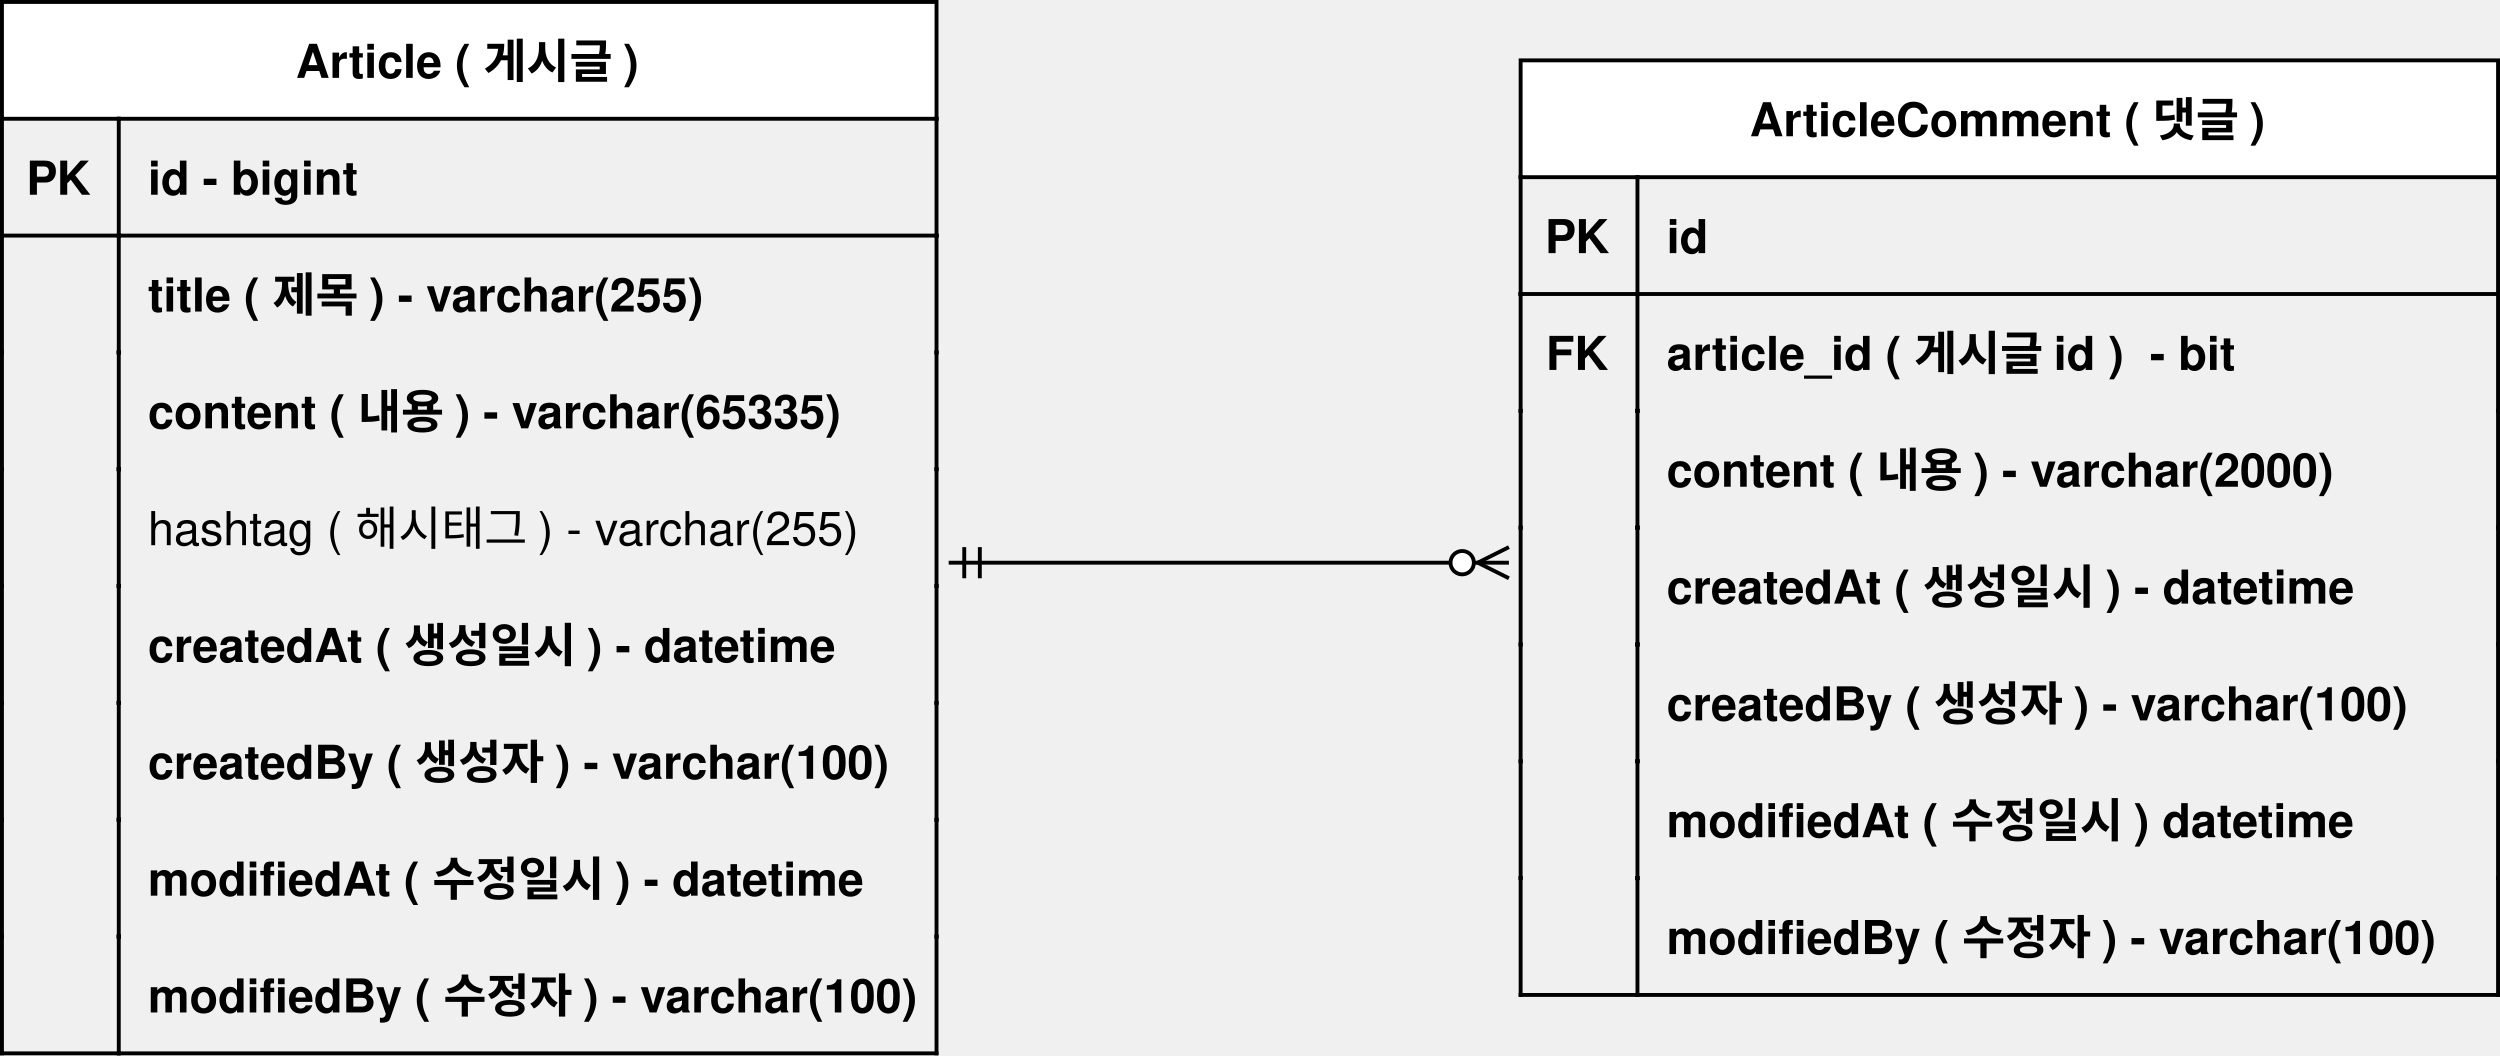
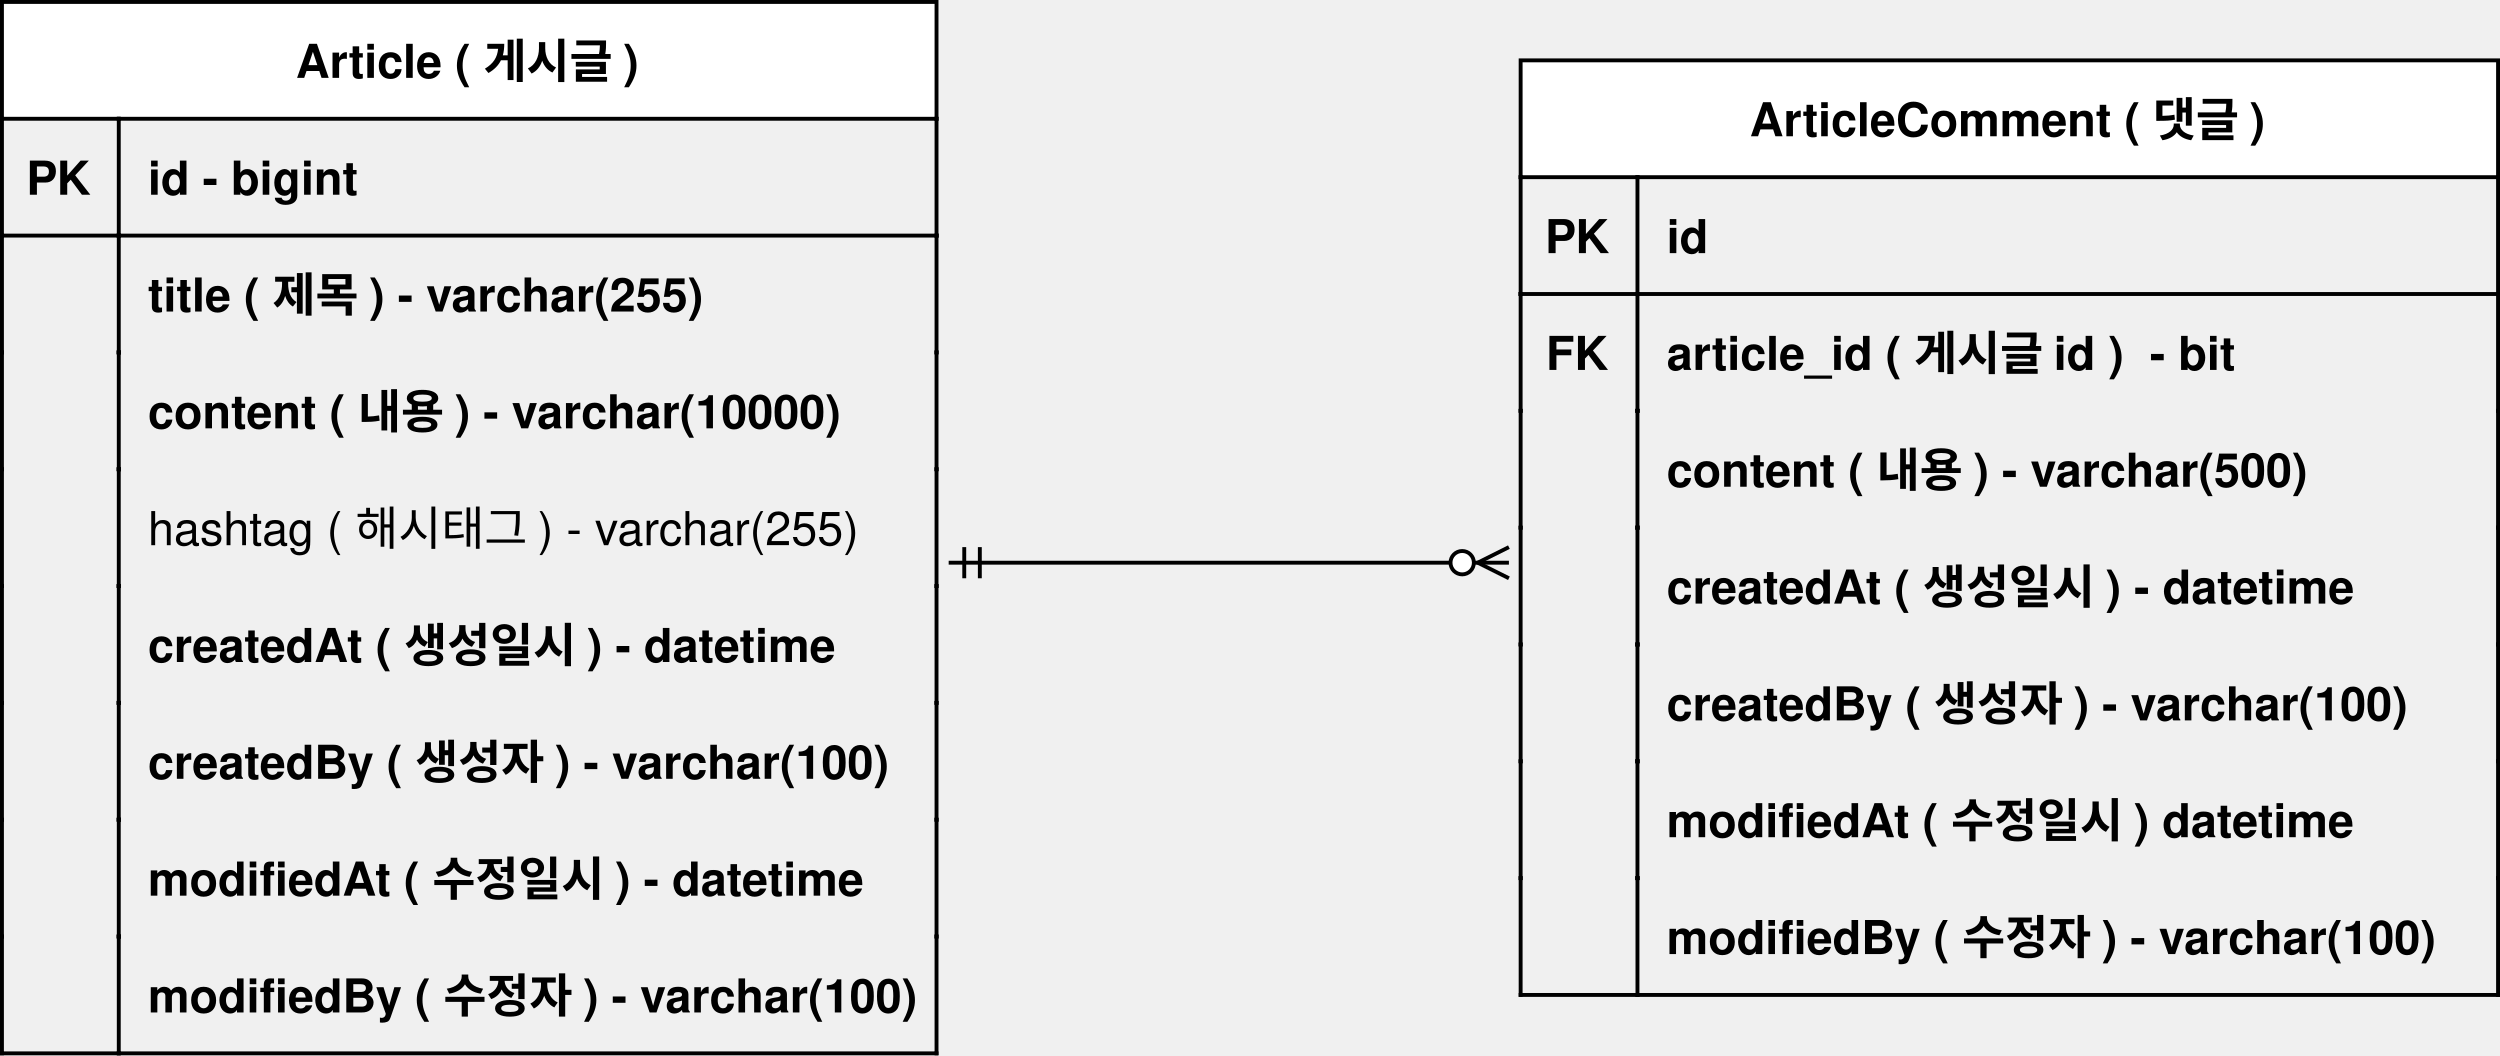
- <svg xmlns="http://www.w3.org/2000/svg" version="1.1" width="642px" height="271px" viewBox="-0.5 -0.5 642 271" content="&lt;mxfile host=&quot;app.diagrams.net&quot; modified=&quot;2022-11-25T12:23:58.787Z&quot; agent=&quot;5.0 (Macintosh; Intel Mac OS X 10_15_7) AppleWebKit/537.36 (KHTML, like Gecko) Chrome/107.0.0.0 Safari/537.36&quot; etag=&quot;wgHKbynj0GLnHgB4f8zE&quot; version=&quot;20.6.0&quot; type=&quot;github&quot;&gt;&lt;diagram id=&quot;R2lEEEUBdFMjLlhIrx00&quot; name=&quot;Page-1&quot;&gt;7Z1db+I4FIZ/jaWZi1b5bMMlCXRmdzuabjvS7F6NXGKCtUmMjNvC/Pq1E5sAJi2ZLQmLI1EVn5iT4PPaT3wSB+BG2fIThfPZFxKjFDhWvATuCDiO7bge/ycsq9JyPZCGhOJYVqoMD/gnkkZLWp9wjBZbFRkhKcPzbeOE5DmasC0bpJS8bFebknR7r3OYIM3wMIGpbv2OYzYrrYFvVfbPCCcztWfbklsyqCpLw2IGY/KyZUJLdkNyJg/xDtEM5ihnfMsXSP9BFPjjGWPimw6Bc8NfU1H7MiEkSRGc48XlhGTcPFnwKjdTmOFUNPOGo1A64rtzx8CNKCGsfJctI5SKWKkwlMd0U7N13Q5U+D3gAy/R428/4Kck/xR8/fP3h+f7hyv7Qnp5humTbN8hZXjCG9uxPvA/MB6C0AFBBMYRCEIwiApLAAK+M+ujbEi2UtHhbToXbxl8FKZwwSBlUkSuxQ1cFgzinLeAO7KLcprC+QIX1UvLDKfxLVyRJ6YcqVI4xUsU35caEnW5nG65M1EUzkU0HuTBiM0wxUnO3094E4k9hhQt+LHcwgWTNeTXR5ShZW272uto8V6FSIYYXfEq6gNKerJDBbL4UqnT8aRttqFM51oaoZRbsnZdRZG/kYFsEFRHC+rrcboXvSCcEYp/iuiksjU3Y1eUX3CWchl/RjDeMYWkGE6KGOA0jUhKRIBzkiMtxqJSTMn8G6QJYtIwJ1h2Oz/kL94ykXXpA58fa8TLdlXmL1GdsojkC0a5loQPxEP6gkRYQ0bm0mmKpso/le0u3j8SxngvLQWwLZlD1FDfj3SJSEm4B0rCPZYiXE0Rd3/UaoJ/WYZhes9Hb5gnaRnBYjCHVQT3hHlvw68bezcKu32V8GafpsV4PMNxjPJDe2d9F9DjsREAt2H7S2dVqzT2BlM+COWQ8d7ylMcLLajr4/z1OHtanHl1x7rgf484EV2l26CrAbmsGy7mcILz5Lb85NWOKvy2VLGs76X2u6rkIHctyMTvAXEQIPRx6kiAuOoaEFeHK6KdkQLFWPmro8M7RcY3ExXXWsQZZhvn/REYWsXpfgiGQzAclKf7BUqeIZ3MIP3g+H79DOBEgNK+cIyjSdDT5LRoMuiaJgNzaRKYSRM1FG2EXGR6ytxZCZQQBA4IPUGWQQ1QrnzXNRopNeoxDim2npfsmdIpU2yna6jYDdKa50YVuyY4Z48VPXE5g4sZg8kaKyMw8CVW5PWJEQhcdaHiWlyrOM+Zi/X+cjKPM3rCtOdMt5zxO+dMg+zo2XHGM5Qzev5zQhHfZTysJjBRwZVR8cYDvKOJmcwIhBvXxivSxPzDDGfo/06ZI4jJPMroudaeMt1S5tCbNI5HmQZZ07OjzLWhlNHzopIy4ep1yozBwNozjbGtV27BMgAwNToyDjAqN9MD5lQAs1ZGZ4BxGqRQzw0wZX8wDzAqxBsxz0iMp3h3HhOAQaAu8fv9PObX1GQeZvRsbI+ZbjHjdY6ZBhnUs8OMayhm9Aypwsz2REbHTD+RaSIk8wij52HleqSIZNnO3SRcTm6/GmlHK74a/dW9YL6uHd/Wg72mxvsTos9+HnbW8I7Lkcp+VHvasG9A2SeK45016NnPc1+QZGjO09FznmJJ0mmj/sirkJqnLZ2GnfMN2h/irgVtqF32ZGhvPvkGGfYtRGqVDK6etrzpmgztzShdQxOXrp64hOV5/49iAevbjyIoqn0EkSMmm2rF68kvd+1ASuZRps9anhpl9i1QapcyBmctXUOzlq6etfyFJUqOZXaqsk495mGlwSLHHiutYGXvGqVWueI1mNGeHVcGZnLF02es/b3jxxKTcZjx9Jlxj5mOMbNviVK7mGkwpT03zJQdwkDM6FPW/ubxI+jIPML0T4M7OcLsW57ULmEMfiCcZ+gT4Tz9Rp3/cvd4P4upVZJ5jOmfEXdqjNm7Qqldxhj8mDjP0OfEqalzf+v4kYVkHGL8Ay7pojhBqs15s2K2ukcpZJjk42pLGZmSMbYjKMSyVI4IKI+H4jdMeHF8/xNR8o18gflKkanalsE8/lpIiYpvjBSd0BKzv4SzS8t2Zflvse0ykKXRcqPqaLVRuEOUn04Vt46Xtpy3mHB2YXFvjrKU7lxVrPwVpTUTd+52Lbbu7qFsQNFqtaKUpgV5ohP0SnjUE/2YQmxdxQMuI6x/0mVTcmsjLUL6vH3Ir+j6jhTPxV/3GHVzwu4SK+Wi/KryU5WONUfejiN711HZFJqjtzsEL1Y/G1NWr37rxx3/Cw==&lt;/diagram&gt;&lt;/mxfile&gt;" resource="https://app.diagrams.net/#HhyungkiShin%2Fboard-practice%2Ffeature%252F%25235-domain%2Fdocument%2Fproject-board-erd.drawio.svg">
+ <svg xmlns="http://www.w3.org/2000/svg" version="1.1" width="642px" height="271px" viewBox="-0.5 -0.5 642 271" content="&lt;mxfile host=&quot;app.diagrams.net&quot; modified=&quot;2022-11-26T02:25:43.269Z&quot; agent=&quot;5.0 (Macintosh; Intel Mac OS X 10_15_7) AppleWebKit/537.36 (KHTML, like Gecko) Chrome/107.0.0.0 Safari/537.36&quot; etag=&quot;mxYOHpTTIuBnaiiYU2v_&quot; version=&quot;20.6.0&quot; type=&quot;github&quot;&gt;&lt;diagram id=&quot;R2lEEEUBdFMjLlhIrx00&quot; name=&quot;Page-1&quot;&gt;7Z3vc6I4GMf/Gmb2XmyHny2+FLTdu+vO9tqdubtXO6lEzBwQJ6St7l9/CSSgRlvoVlHJjp01D/FBn+cbPuSRoOGE6eKGgPnsK45gYthmtDCckWHblu247D9uWZaWq4EwxARFolNteEA/oTCawvqEIpivdaQYJxTN140TnGVwQtdsgBD8st5tipP1vc5BDBXDwwQkqvVvFNFZafU9s7Z/gSieyT1bptiSAtlZGPIZiPDLmgku6DXOqHiLd5CkIIMZZVu+AvIfJIY3nlHKP+nQsK/ZY8p7X8QYxwkEc5RfTHDKzJOcdbmeghQlPMwrjgLhiO3OGRtOSDCm5bN0EcKE50qmoXxP1zu2VnEg3G+DF7yEj7//ADdxduN/++uPh+f7h0vrs/DyDJInEd8hoWjCgm2bn9ifMR4agW34oTEODT8wBmFh8Q2f7cz8TQSSLmV2WEzn/CkFj9wU5BQQKkTkmMzAZEEBylgEnJFVtJMEzHNUdC8tM5REt2CJn6h0JFvBFC1gdF9qiPdlcrplzniTO+fZeBBvhm8GCYoz9nzCQsT3GBCYs/dyC3IqeqhBlBGBhMLFikkE9QbiFFKyZF3kVik9MaB80Xyp1Wm7wjZbUaZ9JYxAyC2uXNdZZE9EIlsk1VaS+nqe7vkoCGaYoJ88O4mI5mruivYLShMm4y8QRBumABeHkyIHKElCnGCe4AxnUMkx7xQRPP8OSAypMMwxEsPOC9iDRSY0LzzDY+81ZG2rbrMH705oiLOcEqYl7gOylL5AntaA4rlwmsCp9E9E3PnzR0wpG6WlANYlo6jh1UHztkSEJJyGknD2pQhHUcTdnzs1wT4/RSC5Z0dvkMVJmcHiYA7qDG5J89bAV8HezMLmWMUsnNOkOB7PUBTBbOvofFXvb+djJQFOy/gLZ3VUWnsDCTsIZYCy0fKURbmS1Op9vj/PrpJn1t02P7O/RxTzodJt0uUBuewb5HMwQVl8W77yckMV3qFUsdg9Sq0PVUkjdweQiacB0QgQ6nFqT4C47BoQl80VcZgjBYyQ9LeLDu/JjNc4M+eOiisl4xTRlfP+0Biaxel+YAyHxnBQnu4XKHkGZDID5JPtebtnAEcClMMLp3c08TVNjosmg65pMugJTfzGmTl3mshD0UrKeaWnrJ2VQAkM3zYCl5NlsAMolsn+9QYpzdXTO6RYal1SM6VTplh211CxWpQ1T5oqVvPknD1W1MLlDOQzCuIKKyNj4AmsiO8nRobvyC8qrvh3Fec5czE/Xk7944xaMNWc6ZYzXuecaVEdPW3OuI2Tc/acUeufEwLZLqNhPYEJC66MiieuwQYan8mMjGDlu/GaNBF7MUUpPHXK7EFM/aOMWmvVlOmWMk0v0tgfZVpUTU+bMleNk3P2lFHrooIywfJ1yoyNgbm9Xnby05g96Kh3gJG1GQ2YYwFMpYzOAGO3KKGeNGAq8WvAyBSv5DzFEZqizXmMbwx8+RW/p+cx71NT/zCjVmM1ZrrFjNs5ZlpUUE8bM07j5Jw9ZtQKqcTM+kRGxYyeyLQRUv8Io9ZhxXqkEKfpxtUkTE6OXo20oRVPHv3ltWCeqh3PUpNdUePjCaGrn83OGt67HKkaNL+0HmmbKPZ31qBWP89qQZKueVahUGuefEnScaP+I1chfUjZ0m45ON+gfRN3B9CG3KUmw57mk+3JsG0h0kHJ4Khly+uuybCnGWUlf00JRy1cgvK8/0exgPXtWxEU3X4zQptPNuWK16Nf7tqBlPpHGV21PDbKbFugdFjK9KVq6eiqZRUKtWr5jiVKXo8qlS3E0z+qtFjjqKlyEKpsXaJ0UKy4LSa0p42VQePknDtWXHXCqi8d35eYeocZV50Ya8x0jJltK5QOi5kWM9qTxkylfo0ZV52x6mvH96Cj/hFG3wzu6AizbXXSYQnTl/vBufqGcFUo1Ot0fuXi8b7NYlooqX+M0beIOzbGbF2gdFjG9OUuca6+TVx1F021QKqvHN+HkHqHGK/BN7owiqGMOYs0ost7mACKcDaut5SZKRlj2ZxCNE3EEQFm0ZD/hAlrju9/QoK/468gW0oy1dtSkEXfCikR/omhpBNcIPoPd3ZhWo5o/8u3XfiiNVqsdB0tVxp3kLDTqeLK8dKWsYhxZ59N5s2WltKdI5u1v6JVMXHjYtdi6+YeVFmKXOf4iUzgK9mQ95yikqi7OsraL09N0yNj9Ysuq5KrjKRI6TNce8Ov6PoOF7fFr0aMvDZhc4WVdFF+dvGqWseKI3fDkbXpqIyN4ujtAcGa9a/GlN3rn/pxxv8D&lt;/diagram&gt;&lt;/mxfile&gt;" resource="https://app.diagrams.net/#HhyungkiShin%2Fboard-practice%2Ffeature%252F%25237-db%2Fdocument%2Fproject-board-erd.drawio.svg">
  <defs>
    <clipPath id="mx-clip-0-30-30-30-0">
      <rect x="0" y="30" width="30" height="30" />
    </clipPath>
    <clipPath id="mx-clip-36-30-204-30-0">
      <rect x="36" y="30" width="204" height="30" />
    </clipPath>
    <clipPath id="mx-clip-36-60-204-30-0">
      <rect x="36" y="60" width="204" height="30" />
    </clipPath>
    <clipPath id="mx-clip-36-90-204-30-0">
      <rect x="36" y="90" width="204" height="30" />
    </clipPath>
    <clipPath id="mx-clip-36-120-204-30-0">
      <rect x="36" y="120" width="204" height="30" />
    </clipPath>
    <clipPath id="mx-clip-36-150-204-30-0">
      <rect x="36" y="150" width="204" height="30" />
    </clipPath>
    <clipPath id="mx-clip-36-180-204-30-0">
      <rect x="36" y="180" width="204" height="30" />
    </clipPath>
    <clipPath id="mx-clip-36-210-204-30-0">
      <rect x="36" y="210" width="204" height="30" />
    </clipPath>
    <clipPath id="mx-clip-36-240-204-30-0">
      <rect x="36" y="240" width="204" height="30" />
    </clipPath>
    <clipPath id="mx-clip-390-45-30-30-0">
      <rect x="390" y="45" width="30" height="30" />
    </clipPath>
    <clipPath id="mx-clip-426-45-215-30-0">
      <rect x="426" y="45" width="215" height="30" />
    </clipPath>
    <clipPath id="mx-clip-390-75-30-30-0">
      <rect x="390" y="75" width="30" height="30" />
    </clipPath>
    <clipPath id="mx-clip-426-75-215-30-0">
      <rect x="426" y="75" width="215" height="30" />
    </clipPath>
    <clipPath id="mx-clip-426-105-215-30-0">
      <rect x="426" y="105" width="215" height="30" />
    </clipPath>
    <clipPath id="mx-clip-426-135-215-30-0">
      <rect x="426" y="135" width="215" height="30" />
    </clipPath>
    <clipPath id="mx-clip-426-165-215-30-0">
      <rect x="426" y="165" width="215" height="30" />
    </clipPath>
    <clipPath id="mx-clip-426-195-215-30-0">
      <rect x="426" y="195" width="215" height="30" />
    </clipPath>
    <clipPath id="mx-clip-426-225-215-30-0">
      <rect x="426" y="225" width="215" height="30" />
    </clipPath>
  </defs>
  <g>
    <path d="M 0 30 L 0 0 L 240 0 L 240 30" fill="rgb(255, 255, 255)" stroke="rgb(0, 0, 0)" stroke-miterlimit="10" pointer-events="all" />
    <path d="M 0 30 L 0 270 L 240 270 L 240 30" fill="none" stroke="rgb(0, 0, 0)" stroke-miterlimit="10" pointer-events="none" />
    <path d="M 0 30 L 240 30" fill="none" stroke="rgb(0, 0, 0)" stroke-miterlimit="10" pointer-events="none" />
    <path d="M 30 30 L 30 60 L 30 90 L 30 120 L 30 150 L 30 180 L 30 210 L 30 240 L 30 270" fill="none" stroke="rgb(0, 0, 0)" stroke-miterlimit="10" pointer-events="none" />
    <g fill="rgb(0, 0, 0)" font-family="Helvetica" font-weight="bold" pointer-events="none" text-anchor="middle" font-size="12px">
      <text x="119.5" y="19.5">Article ( 게시글 )</text>
    </g>
    <path d="M 0 30 M 240 30 M 240 60 L 0 60" fill="none" stroke="rgb(0, 0, 0)" stroke-linecap="square" stroke-miterlimit="10" pointer-events="none" />
    <path d="M 0 30 M 30 30 M 30 60 M 0 60" fill="none" stroke="rgb(0, 0, 0)" stroke-linecap="square" stroke-miterlimit="10" pointer-events="none" />
    <g fill="rgb(0, 0, 0)" font-family="Helvetica" font-weight="bold" pointer-events="none" clip-path="url(#mx-clip-0-30-30-30-0)" text-anchor="middle" font-size="12px">
      <text x="14.5" y="49.5">PK</text>
    </g>
    <path d="M 30 30 M 240 30 M 240 60 M 30 60" fill="none" stroke="rgb(0, 0, 0)" stroke-linecap="square" stroke-miterlimit="10" pointer-events="none" />
    <g fill="rgb(0, 0, 0)" font-family="Helvetica" font-weight="bold" text-decoration="underline" pointer-events="none" clip-path="url(#mx-clip-36-30-204-30-0)" font-size="12px">
      <text x="37.5" y="49.5">id - bigint</text>
    </g>
    <path d="M 0 60 M 30 60 M 30 90 M 0 90" fill="none" stroke="rgb(0, 0, 0)" stroke-linecap="square" stroke-miterlimit="10" pointer-events="none" />
    <path d="M 30 60 M 240 60 M 240 90 M 30 90" fill="none" stroke="rgb(0, 0, 0)" stroke-linecap="square" stroke-miterlimit="10" pointer-events="none" />
    <g fill="rgb(0, 0, 0)" font-family="Helvetica" font-weight="bold" pointer-events="none" clip-path="url(#mx-clip-36-60-204-30-0)" font-size="12px">
      <text x="37.5" y="79.5">title ( 제목 ) - varchar(255)</text>
    </g>
    <path d="M 0 90 M 30 90 M 30 120 M 0 120" fill="none" stroke="rgb(0, 0, 0)" stroke-linecap="square" stroke-miterlimit="10" pointer-events="none" />
    <path d="M 30 90 M 240 90 M 240 120 M 30 120" fill="none" stroke="rgb(0, 0, 0)" stroke-linecap="square" stroke-miterlimit="10" pointer-events="none" />
    <g fill="rgb(0, 0, 0)" font-family="Helvetica" font-weight="bold" pointer-events="none" clip-path="url(#mx-clip-36-90-204-30-0)" font-size="12px">
-       <text x="37.5" y="109.5">content ( 내용 ) - varchar(65335)</text>
+       <text x="37.5" y="109.5">content ( 내용 ) - varchar(10000)</text>
    </g>
    <path d="M 0 120 M 30 120 M 30 150 M 0 150" fill="none" stroke="rgb(0, 0, 0)" stroke-linecap="square" stroke-miterlimit="10" pointer-events="none" />
    <path d="M 30 120 M 240 120 M 240 150 M 30 150" fill="none" stroke="rgb(0, 0, 0)" stroke-linecap="square" stroke-miterlimit="10" pointer-events="none" />
    <g fill="rgb(0, 0, 0)" font-family="Helvetica" pointer-events="none" clip-path="url(#mx-clip-36-120-204-30-0)" font-size="12px">
      <text x="37.5" y="139.5">hashtag ( 해시태그 ) - varchar(255)</text>
    </g>
    <path d="M 0 150 M 30 150 M 30 180 M 0 180" fill="none" stroke="rgb(0, 0, 0)" stroke-linecap="square" stroke-miterlimit="10" pointer-events="none" />
    <path d="M 30 150 M 240 150 M 240 180 M 30 180" fill="none" stroke="rgb(0, 0, 0)" stroke-linecap="square" stroke-miterlimit="10" pointer-events="none" />
    <g fill="rgb(0, 0, 0)" font-family="Helvetica" font-weight="bold" pointer-events="none" clip-path="url(#mx-clip-36-150-204-30-0)" font-size="12px">
      <text x="37.5" y="169.5">createdAt ( 생성일시 ) - datetime</text>
    </g>
    <path d="M 0 180 M 30 180 M 30 210 M 0 210" fill="none" stroke="rgb(0, 0, 0)" stroke-linecap="square" stroke-miterlimit="10" pointer-events="none" />
    <path d="M 30 180 M 240 180 M 240 210 M 30 210" fill="none" stroke="rgb(0, 0, 0)" stroke-linecap="square" stroke-miterlimit="10" pointer-events="none" />
    <g fill="rgb(0, 0, 0)" font-family="Helvetica" font-weight="bold" pointer-events="none" clip-path="url(#mx-clip-36-180-204-30-0)" font-size="12px">
      <text x="37.5" y="199.5">createdBy ( 생성자 ) - varchar(100)</text>
    </g>
    <path d="M 0 210 M 30 210 M 30 240 M 0 240" fill="none" stroke="rgb(0, 0, 0)" stroke-linecap="square" stroke-miterlimit="10" pointer-events="none" />
    <path d="M 30 210 M 240 210 M 240 240 M 30 240" fill="none" stroke="rgb(0, 0, 0)" stroke-linecap="square" stroke-miterlimit="10" pointer-events="none" />
    <g fill="rgb(0, 0, 0)" font-family="Helvetica" font-weight="bold" pointer-events="none" clip-path="url(#mx-clip-36-210-204-30-0)" font-size="12px">
      <text x="37.5" y="229.5">modifiedAt ( 수정일시 ) - datetime</text>
    </g>
    <path d="M 0 240 M 30 240 M 30 270 M 0 270" fill="none" stroke="rgb(0, 0, 0)" stroke-linecap="square" stroke-miterlimit="10" pointer-events="none" />
    <path d="M 30 240 M 240 240 M 240 270 M 30 270" fill="none" stroke="rgb(0, 0, 0)" stroke-linecap="square" stroke-miterlimit="10" pointer-events="none" />
    <g fill="rgb(0, 0, 0)" font-family="Helvetica" font-weight="bold" pointer-events="none" clip-path="url(#mx-clip-36-240-204-30-0)" font-size="12px">
      <text x="37.5" y="259.5">modifiedBy ( 수정자 ) - varchar(100)</text>
    </g>
    <path d="M 390 45 L 390 15 L 641 15 L 641 45" fill="rgb(255, 255, 255)" stroke="rgb(0, 0, 0)" stroke-miterlimit="10" pointer-events="none" />
    <path d="M 390 45 L 390 255 L 641 255 L 641 45" fill="none" stroke="rgb(0, 0, 0)" stroke-miterlimit="10" pointer-events="none" />
    <path d="M 390 45 L 641 45" fill="none" stroke="rgb(0, 0, 0)" stroke-miterlimit="10" pointer-events="none" />
    <path d="M 420 45 L 420 75 L 420 105 L 420 135 L 420 165 L 420 195 L 420 225 L 420 255" fill="none" stroke="rgb(0, 0, 0)" stroke-miterlimit="10" pointer-events="none" />
    <g fill="rgb(0, 0, 0)" font-family="Helvetica" font-weight="bold" pointer-events="none" text-anchor="middle" font-size="12px">
      <text x="515" y="34.5">ArticleComment ( 댓글 )</text>
    </g>
    <path d="M 390 45 M 641 45 M 641 75 L 390 75" fill="none" stroke="rgb(0, 0, 0)" stroke-linecap="square" stroke-miterlimit="10" pointer-events="none" />
    <path d="M 390 45 M 420 45 M 420 75 M 390 75" fill="none" stroke="rgb(0, 0, 0)" stroke-linecap="square" stroke-miterlimit="10" pointer-events="none" />
    <g fill="rgb(0, 0, 0)" font-family="Helvetica" font-weight="bold" pointer-events="none" clip-path="url(#mx-clip-390-45-30-30-0)" text-anchor="middle" font-size="12px">
      <text x="404.5" y="64.5">PK</text>
    </g>
    <path d="M 420 45 M 641 45 M 641 75 M 420 75" fill="none" stroke="rgb(0, 0, 0)" stroke-linecap="square" stroke-miterlimit="10" pointer-events="none" />
    <g fill="rgb(0, 0, 0)" font-family="Helvetica" font-weight="bold" text-decoration="underline" pointer-events="none" clip-path="url(#mx-clip-426-45-215-30-0)" font-size="12px">
      <text x="427.5" y="64.5">id</text>
    </g>
    <path d="M 390 75 M 420 75 M 420 105 M 390 105" fill="none" stroke="rgb(0, 0, 0)" stroke-linecap="square" stroke-miterlimit="10" pointer-events="none" />
    <g fill="rgb(0, 0, 0)" font-family="Helvetica" font-weight="bold" pointer-events="none" clip-path="url(#mx-clip-390-75-30-30-0)" text-anchor="middle" font-size="12px">
      <text x="404.5" y="94.5">FK</text>
    </g>
    <path d="M 420 75 M 641 75 M 641 105 M 420 105" fill="none" stroke="rgb(0, 0, 0)" stroke-linecap="square" stroke-miterlimit="10" pointer-events="none" />
    <g fill="rgb(0, 0, 0)" font-family="Helvetica" font-weight="bold" pointer-events="none" clip-path="url(#mx-clip-426-75-215-30-0)" font-size="12px">
      <text x="427.5" y="94.5">article_id ( 게시글 id )  - bit</text>
    </g>
    <path d="M 390 105 M 420 105 M 420 135 M 390 135" fill="none" stroke="rgb(0, 0, 0)" stroke-linecap="square" stroke-miterlimit="10" pointer-events="none" />
    <path d="M 420 105 M 641 105 M 641 135 M 420 135" fill="none" stroke="rgb(0, 0, 0)" stroke-linecap="square" stroke-miterlimit="10" pointer-events="none" />
    <g fill="rgb(0, 0, 0)" font-family="Helvetica" font-weight="bold" pointer-events="none" clip-path="url(#mx-clip-426-105-215-30-0)" font-size="12px">
-       <text x="427.5" y="124.5">content ( 내용 ) - varchar(2000)</text>
+       <text x="427.5" y="124.5">content ( 내용 ) - varchar(500)</text>
    </g>
    <path d="M 390 135 M 420 135 M 420 165 M 390 165" fill="none" stroke="rgb(0, 0, 0)" stroke-linecap="square" stroke-miterlimit="10" pointer-events="none" />
    <path d="M 420 135 M 641 135 M 641 165 M 420 165" fill="none" stroke="rgb(0, 0, 0)" stroke-linecap="square" stroke-miterlimit="10" pointer-events="none" />
    <g fill="rgb(0, 0, 0)" font-family="Helvetica" font-weight="bold" pointer-events="none" clip-path="url(#mx-clip-426-135-215-30-0)" font-size="12px">
      <text x="427.5" y="154.5">createdAt ( 생성일시 ) - datetime</text>
    </g>
    <path d="M 390 165 M 420 165 M 420 195 M 390 195" fill="none" stroke="rgb(0, 0, 0)" stroke-linecap="square" stroke-miterlimit="10" pointer-events="none" />
    <path d="M 420 165 M 641 165 M 641 195 M 420 195" fill="none" stroke="rgb(0, 0, 0)" stroke-linecap="square" stroke-miterlimit="10" pointer-events="none" />
    <g fill="rgb(0, 0, 0)" font-family="Helvetica" font-weight="bold" pointer-events="none" clip-path="url(#mx-clip-426-165-215-30-0)" font-size="12px">
      <text x="427.5" y="184.5">createdBy ( 생성자 ) - varchar(100)</text>
    </g>
    <path d="M 390 195 M 420 195 M 420 225 M 390 225" fill="none" stroke="rgb(0, 0, 0)" stroke-linecap="square" stroke-miterlimit="10" pointer-events="none" />
    <path d="M 420 195 M 641 195 M 641 225 M 420 225" fill="none" stroke="rgb(0, 0, 0)" stroke-linecap="square" stroke-miterlimit="10" pointer-events="none" />
    <g fill="rgb(0, 0, 0)" font-family="Helvetica" font-weight="bold" pointer-events="none" clip-path="url(#mx-clip-426-195-215-30-0)" font-size="12px">
      <text x="427.5" y="214.5">modifiedAt ( 수정일시 ) datetime</text>
    </g>
    <path d="M 390 225 M 420 225 M 420 255 M 390 255" fill="none" stroke="rgb(0, 0, 0)" stroke-linecap="square" stroke-miterlimit="10" pointer-events="none" />
    <path d="M 420 225 M 641 225 M 641 255 M 420 255" fill="none" stroke="rgb(0, 0, 0)" stroke-linecap="square" stroke-miterlimit="10" pointer-events="none" />
    <g fill="rgb(0, 0, 0)" font-family="Helvetica" font-weight="bold" pointer-events="none" clip-path="url(#mx-clip-426-225-215-30-0)" font-size="12px">
      <text x="427.5" y="244.5">modifiedBy ( 수정자 ) - varchar(100)</text>
    </g>
    <path d="M 243.12 144 L 273.12 144 L 356.99 144 L 386.99 144" fill="none" stroke="rgb(0, 0, 0)" stroke-miterlimit="10" pointer-events="none" />
    <path d="M 247.12 140 L 247.12 148 M 251.12 140 L 251.12 148" fill="none" stroke="rgb(0, 0, 0)" stroke-miterlimit="10" pointer-events="none" />
    <ellipse cx="374.99" cy="144" rx="3" ry="3" fill="#ffffff" stroke="rgb(0, 0, 0)" pointer-events="none" />
    <path d="M 386.99 140 L 378.99 144 L 386.99 148" fill="none" stroke="rgb(0, 0, 0)" stroke-miterlimit="10" pointer-events="none" />
  </g>
</svg>
